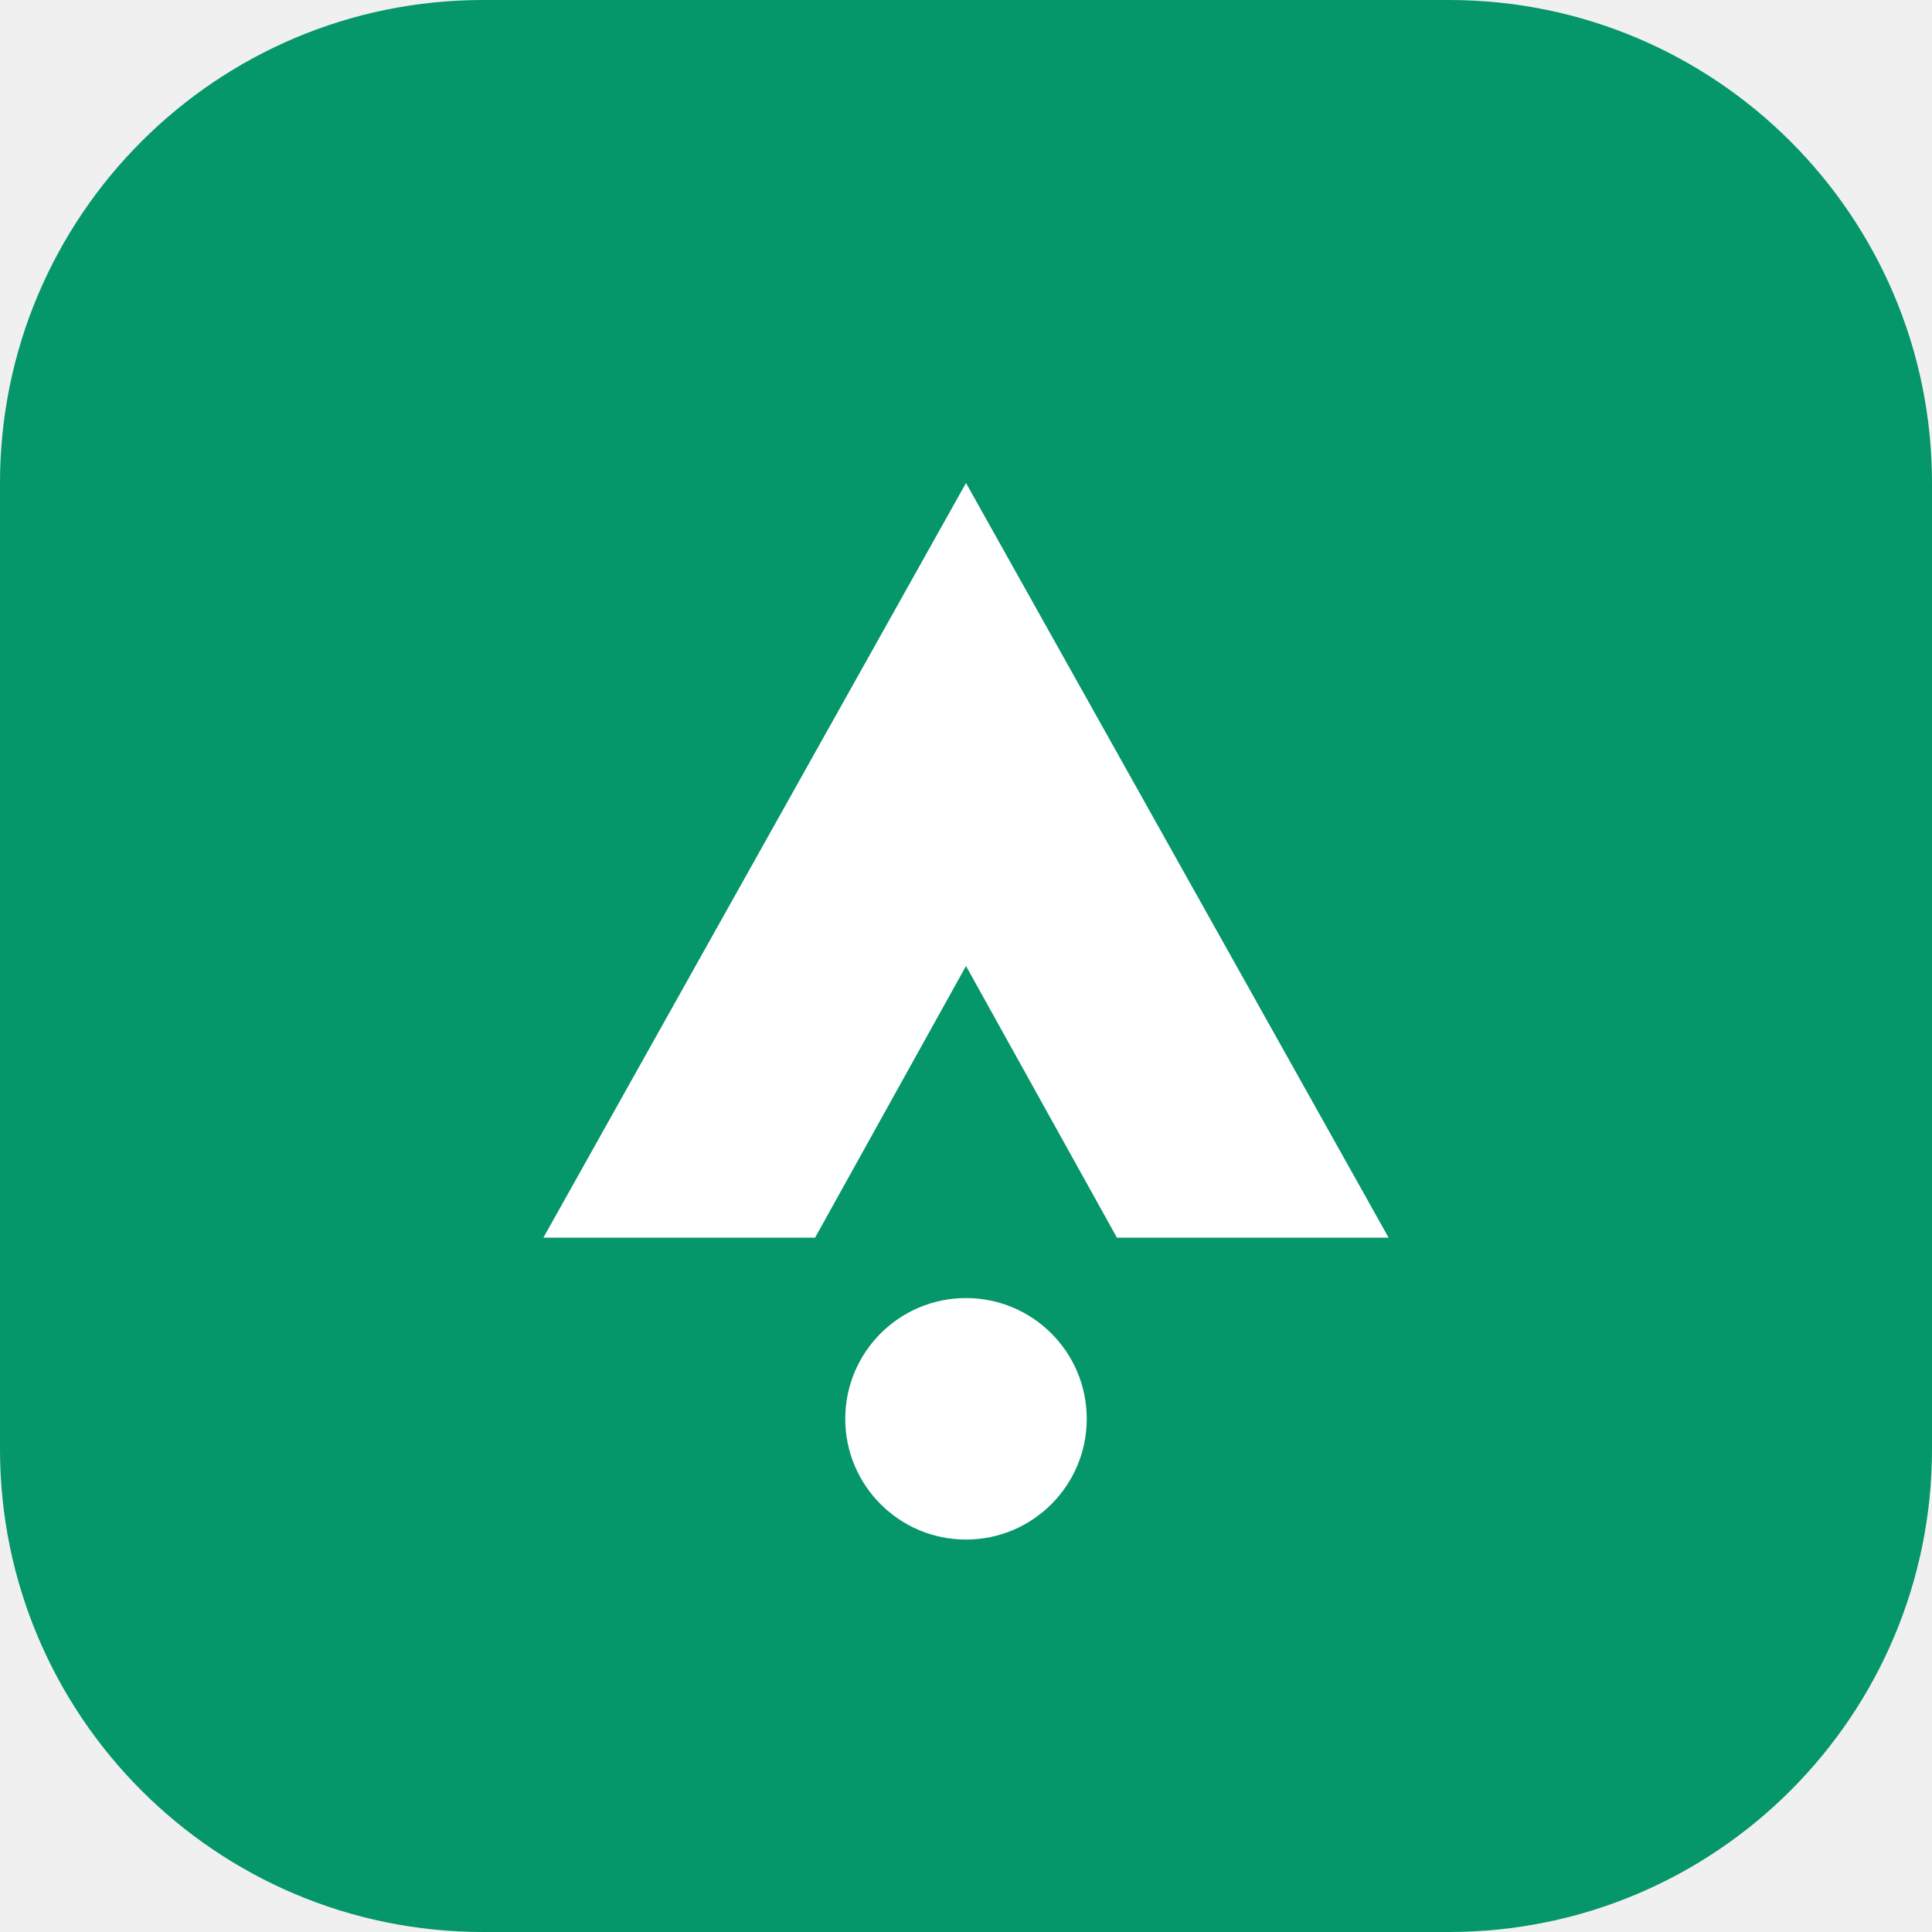
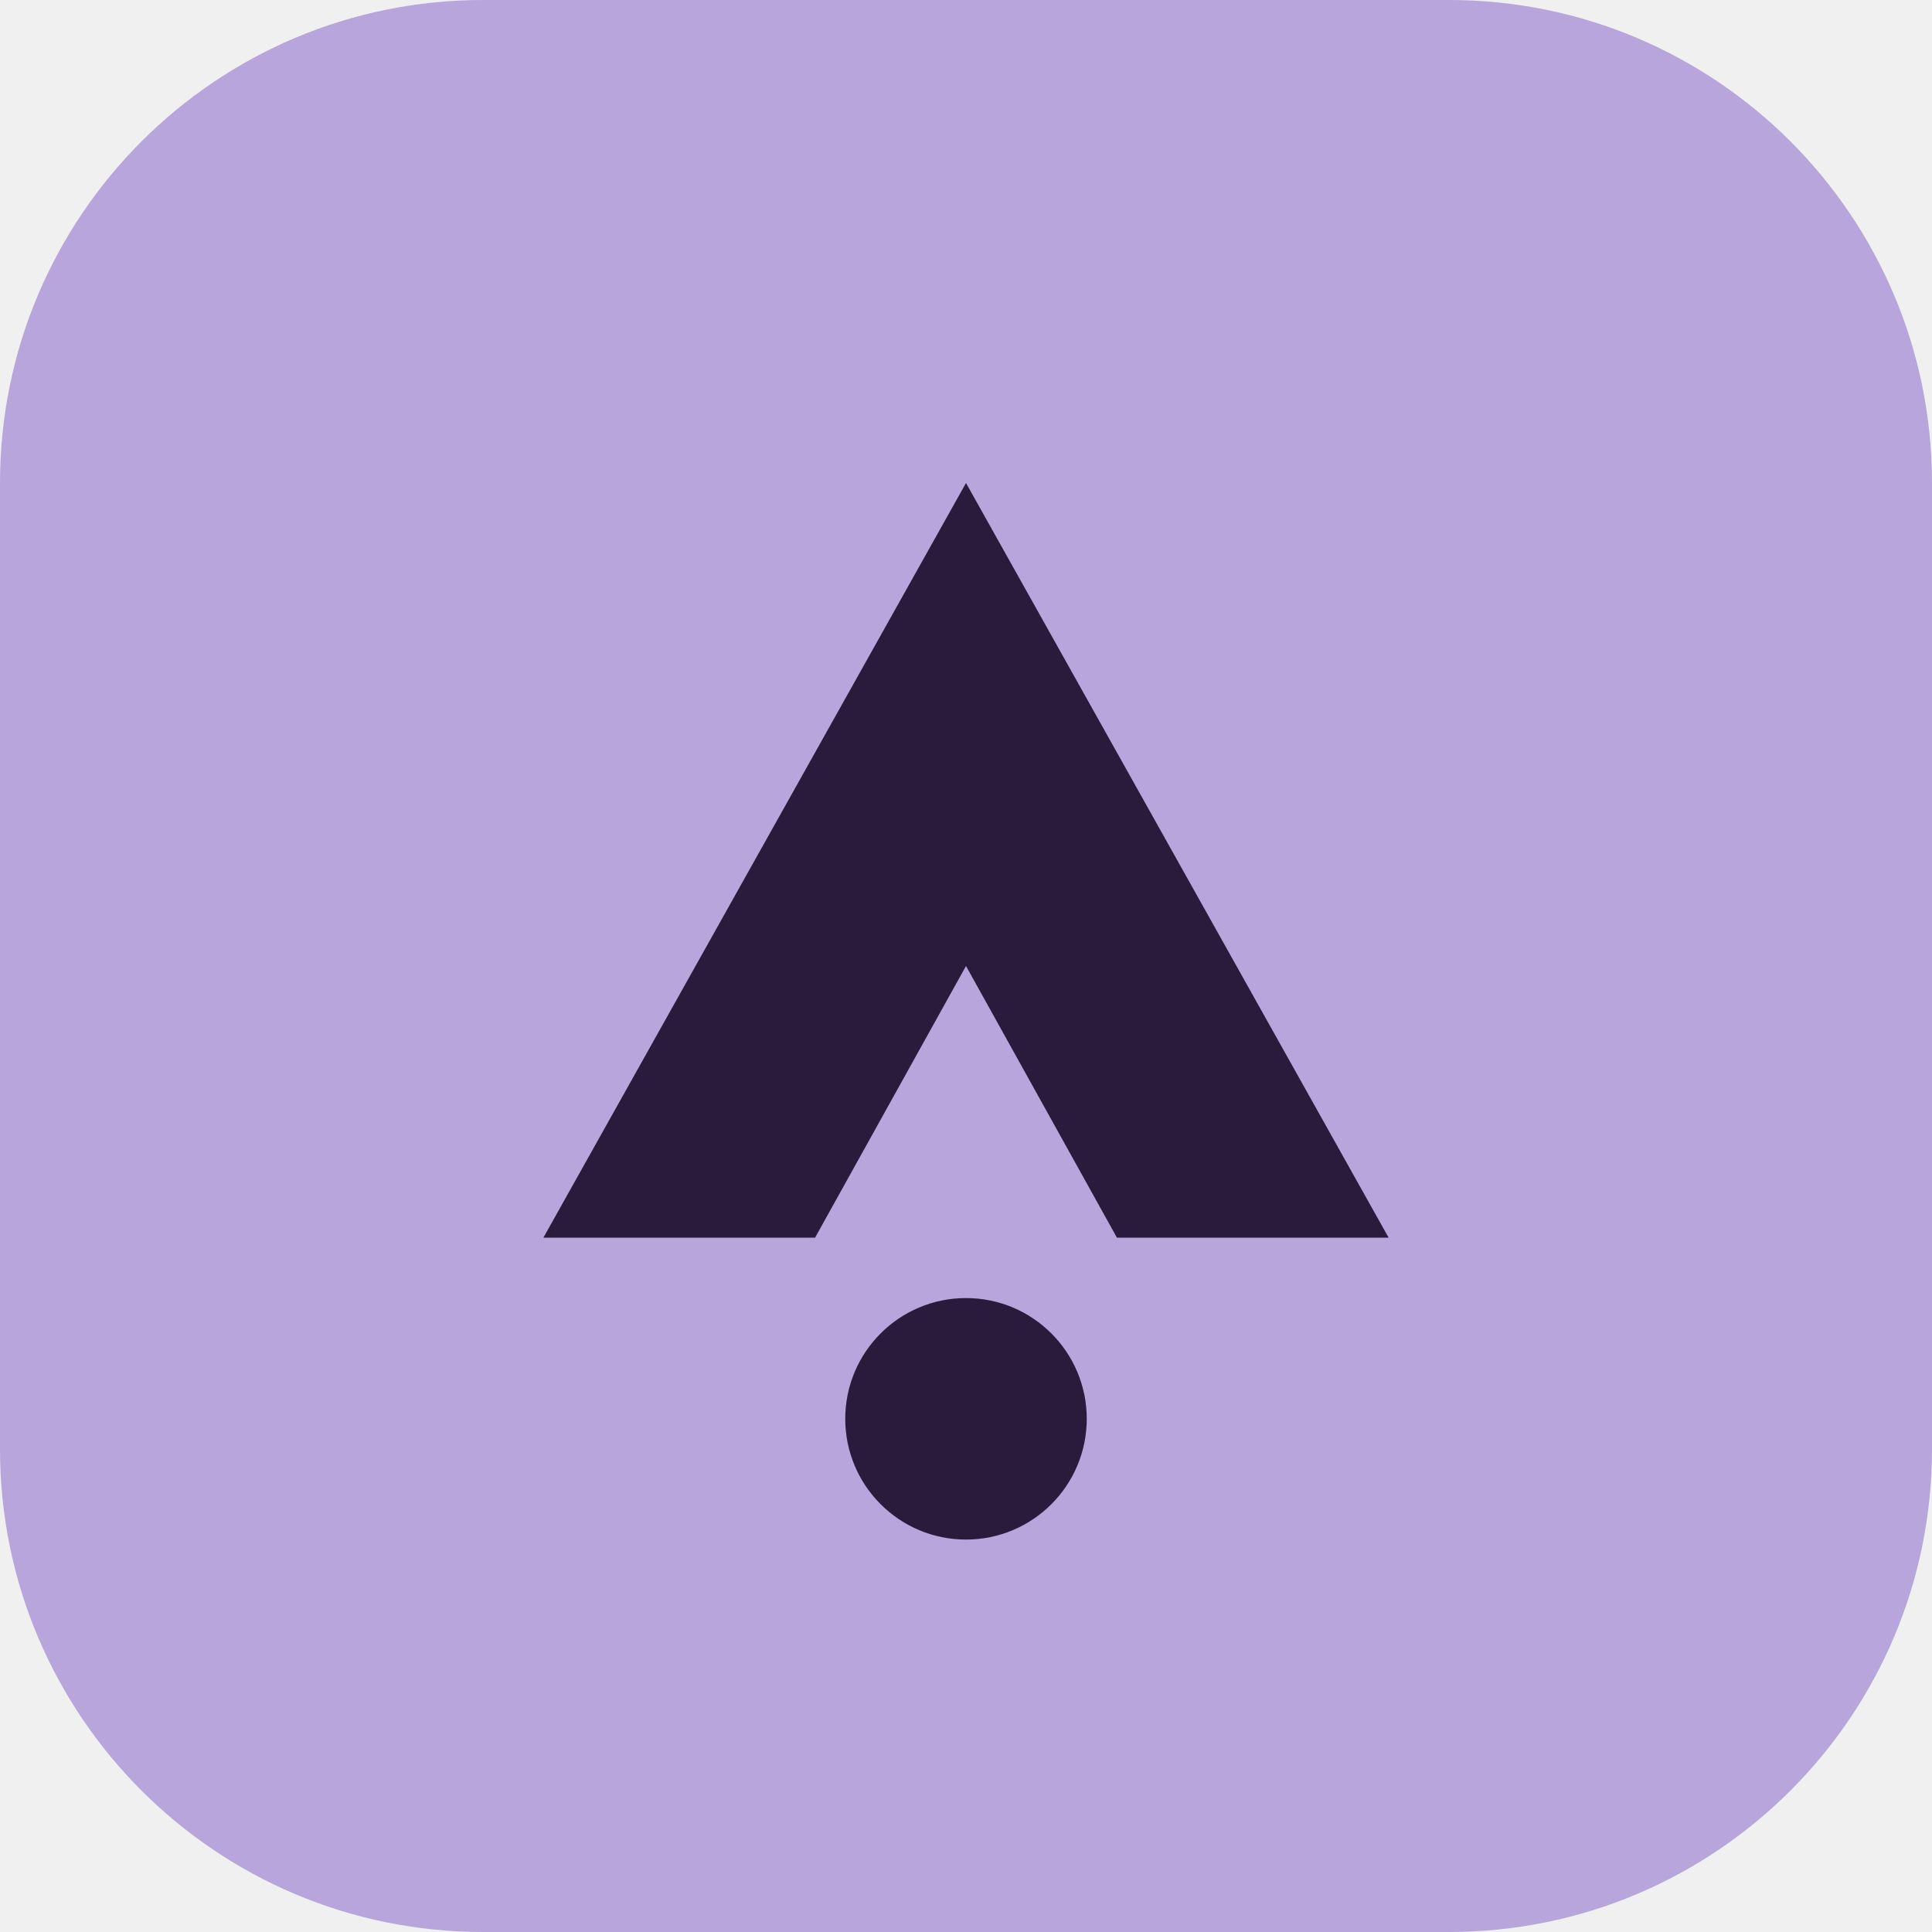
<svg xmlns="http://www.w3.org/2000/svg" viewBox="0 0 32 32">
-   <rect width="32" height="32" rx="8" fill="#059669" />
-   <path d="M9 20.5 16 8l7 12.5h-4.5L16 16l-2.5 4.5z" fill="#fff" />
-   <circle cx="16" cy="23.5" r="2" fill="#fff" />
+   <rect width="32" height="32" rx="8" fill="#B7A5DB" />
+   <path d="M9 20.5 16 8l7 12.5h-4.5L16 16l-2.5 4.5z" fill="#2A1B3D" />
+   <circle cx="16" cy="23.5" r="2" fill="#2A1B3D" />
</svg>
